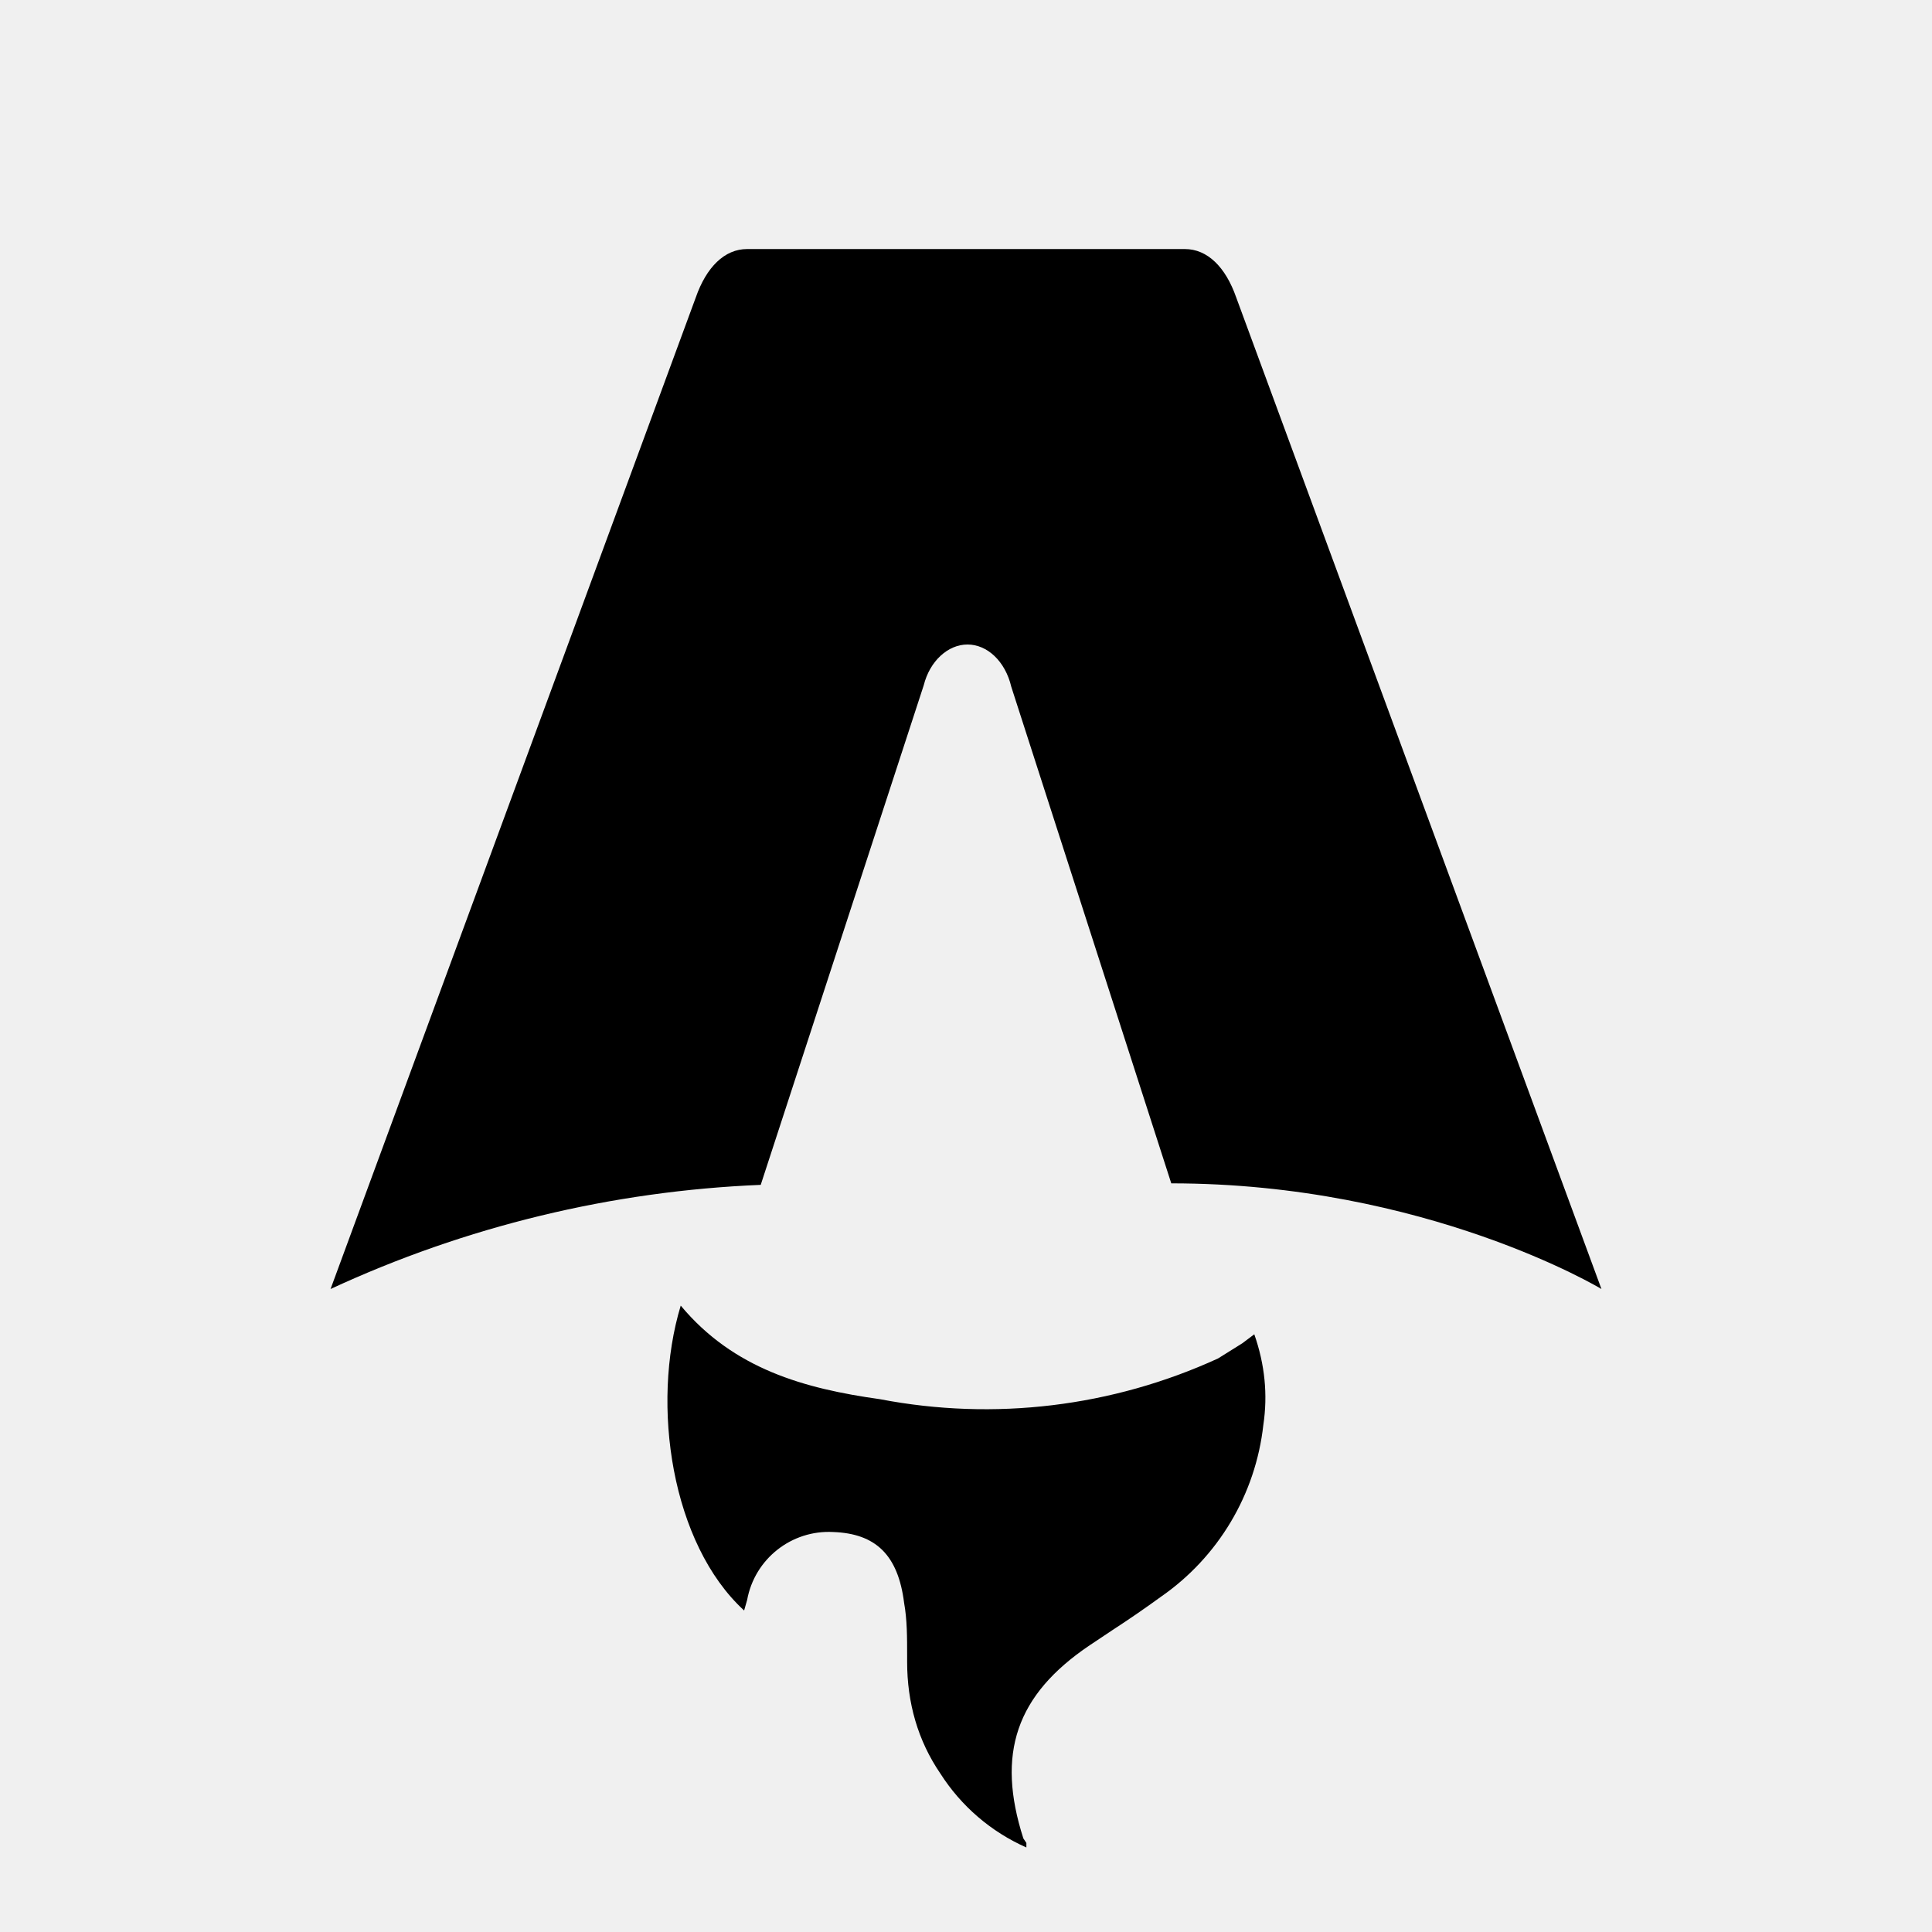
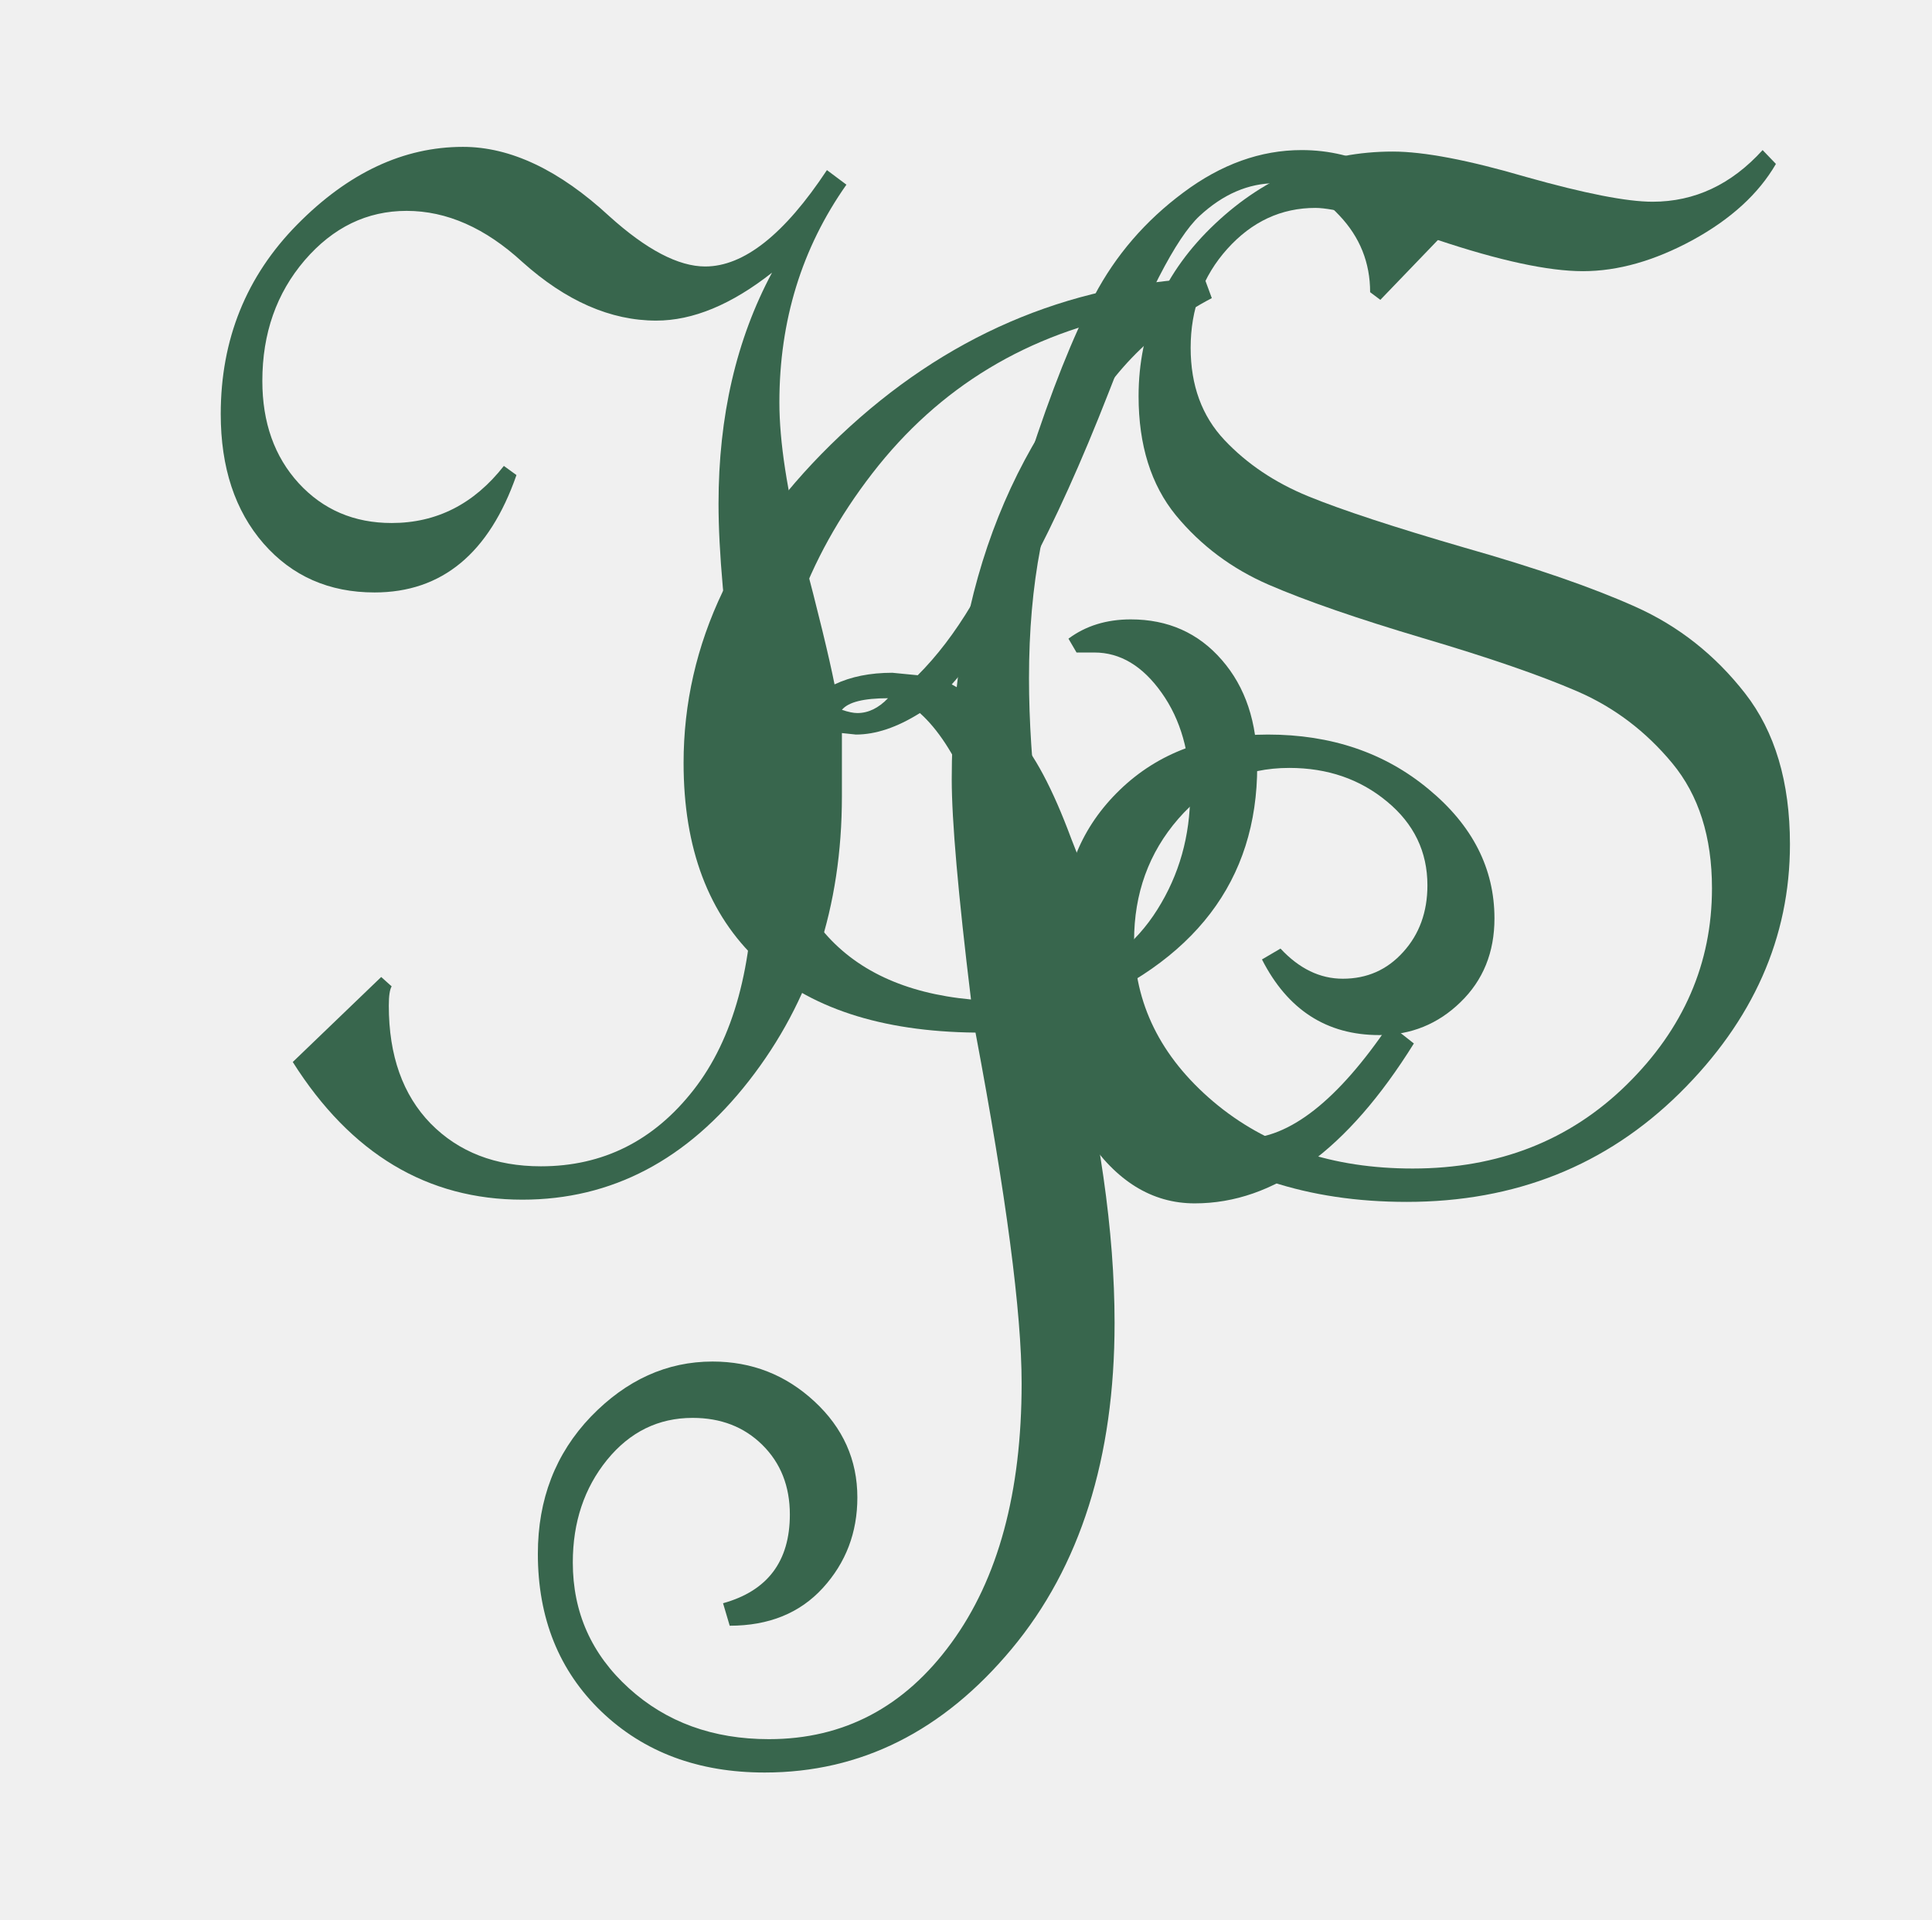
- <svg xmlns="http://www.w3.org/2000/svg" fill="none" viewBox="0 0 128 128">
-   <path d="M50.4 78.5a75.1 75.1 0 0 0-28.5 6.9l24.2-65.7c.7-2 1.9-3.2 3.4-3.2h29c1.5 0 2.7 1.2 3.4 3.2l24.2 65.7s-11.6-7-28.5-7L67 45.5c-.4-1.7-1.6-2.8-2.9-2.8-1.3 0-2.5 1.1-2.9 2.7L50.4 78.5Zm-1.1 28.2Zm-4.2-20.2c-2 6.6-.6 15.8 4.2 20.2a17.5 17.5 0 0 1 .2-.7 5.5 5.5 0 0 1 5.7-4.5c2.8.1 4.3 1.5 4.7 4.7.2 1.1.2 2.3.2 3.5v.4c0 2.7.7 5.2 2.2 7.4a13 13 0 0 0 5.7 4.9v-.3l-.2-.3c-1.8-5.6-.5-9.5 4.4-12.8l1.5-1a73 73 0 0 0 3.2-2.2 16 16 0 0 0 6.8-11.4c.3-2 .1-4-.6-6l-.8.6-1.6 1a37 37 0 0 1-22.4 2.7c-5-.7-9.7-2-13.2-6.2Z" />
-   <style>
-         path { fill: #000; }
-         @media (prefers-color-scheme: dark) {
-             path { fill: #FFF; }
-         }
-     </style>
+ <svg xmlns="http://www.w3.org/2000/svg" width="342pt" height="339.84pt" viewBox="0 0 342 339.84" version="1.1">
+   <defs>
+     <style type="text/css">*{stroke-linejoin: round; stroke-linecap: butt}</style>
+   </defs>
+   <g id="figure_1">
+     <g id="patch_1">
+       <path d="M 0 339.84  L 342 339.84  L 342 0  L 0 0  L 0 339.84  z " style="fill: none; opacity: 0" />
+     </g>
+     <g id="axes_1">
+       <g id="patch_2">
+         <path d="M 256.972 39.962  L 244.348 53.089  L 242.538 51.733  Q 242.538 43.9 237.11 38.168  Q 231.724 32.436 225.832 32.436  Q 218.594 32.436 212.324 38.255  Q 206.096 44.075 196.249 69.498  Q 181.899 106.254 168.475 121.175  Q 174.787 124.588 179.711 129.882  Q 184.676 135.133 189.642 148.523  L 201.088 177.665  Q 207.148 192.98 208.326 194.905  Q 209.505 196.787 212.913 199.193  Q 216.364 201.6 220.151 201.6  Q 232.271 201.6 245.947 181.341  L 250.281 184.754  Q 232.649 213.064 211.482 213.064  Q 200.162 213.064 192.335 201.25  Q 184.55 189.392 178.364 162.044  Q 172.305 134.696 162.836 126.251  Q 156.776 130.057 151.516 130.057  L 149.033 129.795  L 149.033 140.997  Q 149.033 170.27 132.58 191.361  Q 116.168 212.408 92.476 212.408  Q 67.227 212.408 51.825 188.035  L 67.48 172.983  L 69.331 174.646  Q 68.826 175.477 68.826 178.059  Q 68.826 191.317 76.233 198.931  Q 83.681 206.501 95.758 206.501  Q 112.212 206.501 122.775 192.98  Q 133.379 179.415 133.379 154.124  Q 133.379 144.41 130.223 123.1  Q 127.193 101.747 127.193 89.189  Q 127.193 65.954 136.662 48.276  Q 125.889 56.765 116.168 56.765  Q 104.048 56.765 92.476 46.394  Q 82.629 37.337 71.982 37.337  Q 61.462 37.337 53.929 46.088  Q 46.439 54.839 46.439 67.441  Q 46.439 78.512 52.877 85.557  Q 59.358 92.602 69.331 92.602  Q 81.282 92.602 89.194 82.494  L 91.424 84.113  Q 84.186 104.897 66.301 104.897  Q 54.224 104.897 46.649 96.233  Q 39.075 87.526 39.075 73.305  Q 39.075 53.483 52.625 39.743  Q 66.175 26.004 81.956 26.004  Q 94.58 26.004 107.878 38.299  Q 117.725 47.182 124.837 47.182  Q 135.105 47.182 146.382 30.117  L 149.833 32.698  Q 137.966 49.545 137.966 71.248  Q 137.966 81.662 142.048 97.809  Q 146.256 113.78 147.729 121.175  Q 152.063 119.118 157.955 119.118  L 162.457 119.556  Q 167.549 114.48 171.968 107.085  Q 176.386 99.69 182.152 81.4  Q 188.085 63.066 193.724 52.345  Q 199.405 41.581 209.462 34.099  Q 219.52 26.572 230.419 26.572  Q 245.021 26.572 256.972 39.962  z M 157.197 123.625  Q 150.717 123.625 149.033 125.682  Q 150.717 126.251 151.769 126.251  Q 154.672 126.251 157.197 123.625  z " clip-path="url(#pfa18ebe3ad)" style="fill: #38664d" />
+       </g>
+       <g id="patch_3">
+         <path d="M 189.137 113.08  Q 193.724 109.667 200.162 109.667  Q 210.052 109.667 216.28 116.843  Q 222.55 124.019 222.55 135.658  Q 222.55 166.026 189.39 179.153  Q 197.301 210.045 197.301 234.243  Q 197.301 270.08 179.08 291.958  Q 160.858 313.836 135.357 313.836  Q 117.725 313.836 106.447 303.029  Q 95.211 292.221 95.211 275.112  Q 95.211 260.628 104.595 250.827  Q 114.022 241.069 126.141 241.069  Q 136.535 241.069 144.152 248.114  Q 151.769 255.158 151.769 265.135  Q 151.769 274.455 145.667 281.15  Q 139.565 287.845 129.171 287.845  L 127.993 283.863  Q 139.818 280.581 139.818 268.154  Q 139.818 260.628 134.936 255.815  Q 130.097 251.045 122.606 251.045  Q 113.517 251.045 107.457 258.484  Q 101.397 265.966 101.397 276.643  Q 101.397 289.901 111.329 298.915  Q 121.26 307.929 136.114 307.929  Q 155.977 307.929 168.391 290.908  Q 180.847 273.886 180.847 244.919  Q 180.847 226.191 172.683 182.828  Q 147.561 182.566 134.263 170.183  Q 121.007 157.799 121.007 135.09  Q 121.007 103.366 148.739 77.112  Q 176.513 50.857 213.208 49.238  L 214.512 52.783  Q 182.152 69.76 182.152 120.081  Q 182.152 142.616 188.59 173.814  Q 199.11 170.226 204.876 161.037  Q 210.683 151.805 210.683 140.428  Q 210.683 129.751 205.633 122.663  Q 200.583 115.53 193.724 115.53  L 190.568 115.53  L 189.137 113.08  z M 201.509 55.364  Q 172.178 60.834 154.42 83.806  Q 136.662 106.779 136.662 133.996  Q 136.662 173.683 171.884 176.965  Q 168.475 148.917 168.475 137.977  Q 168.475 86.301 201.509 55.364  z " clip-path="url(#pfa18ebe3ad)" style="fill: #38664d" />
+       </g>
+       <g id="patch_4">
+         <path d="M 314.371 29.023  Q 309.785 36.943 299.643 42.5  Q 289.501 48.013 280.201 48.013  Q 270.986 48.013 254.279 42.412  Q 237.699 36.811 232.86 36.811  Q 223.77 36.811 217.248 44.075  Q 210.767 51.295 210.767 61.578  Q 210.767 71.554 216.743 77.899  Q 222.718 84.244 231.597 87.876  Q 240.476 91.508 259.287 96.977  Q 278.097 102.316 289.501 107.435  Q 300.948 112.555 308.901 122.75  Q 316.854 132.945 316.854 149.486  Q 316.854 174.252 297.329 193.549  Q 277.803 212.802 249.019 212.802  Q 222.718 212.802 205.423 198.45  Q 188.127 184.097 188.127 164.232  Q 188.127 149.617 198.227 139.859  Q 208.368 130.057 224.443 130.057  Q 241.276 130.057 252.89 139.728  Q 264.547 149.354 264.547 162.613  Q 264.547 171.627 258.529 177.446  Q 252.554 183.266 244.138 183.266  Q 230.209 183.266 223.391 169.876  L 226.674 167.951  Q 231.639 173.289 237.699 173.289  Q 244.138 173.289 248.388 168.564  Q 252.68 163.838 252.68 156.749  Q 252.68 147.823 245.526 141.916  Q 238.372 135.965 228.231 135.965  Q 216.406 135.965 208.579 144.979  Q 200.752 153.992 200.752 166.594  Q 200.752 183.135 214.765 195.036  Q 228.778 206.895 250.071 206.895  Q 272.837 206.895 287.944 192.061  Q 303.052 177.227 303.052 157.274  Q 303.052 143.622 296.024 135.133  Q 288.996 126.644 279.191 122.4  Q 269.386 118.156 251.923 112.992  Q 234.417 107.785 224.612 103.541  Q 214.807 99.296 208.158 91.245  Q 201.551 83.15 201.551 70.154  Q 201.551 52.389 215.101 39.612  Q 228.652 26.835 246.536 26.835  Q 254.784 26.835 270.186 31.342  Q 285.714 35.718 292.531 35.718  Q 303.725 35.718 312.015 26.572  L 314.371 29.023  z " clip-path="url(#pfa18ebe3ad)" style="fill: #38664d" />
+       </g>
+     </g>
+   </g>
+   <defs>
+     <clipPath id="pfa18ebe3ad">
+       <rect x="3.6" y="3.6" width="334.8" height="332.64" />
+     </clipPath>
+   </defs>
</svg>
